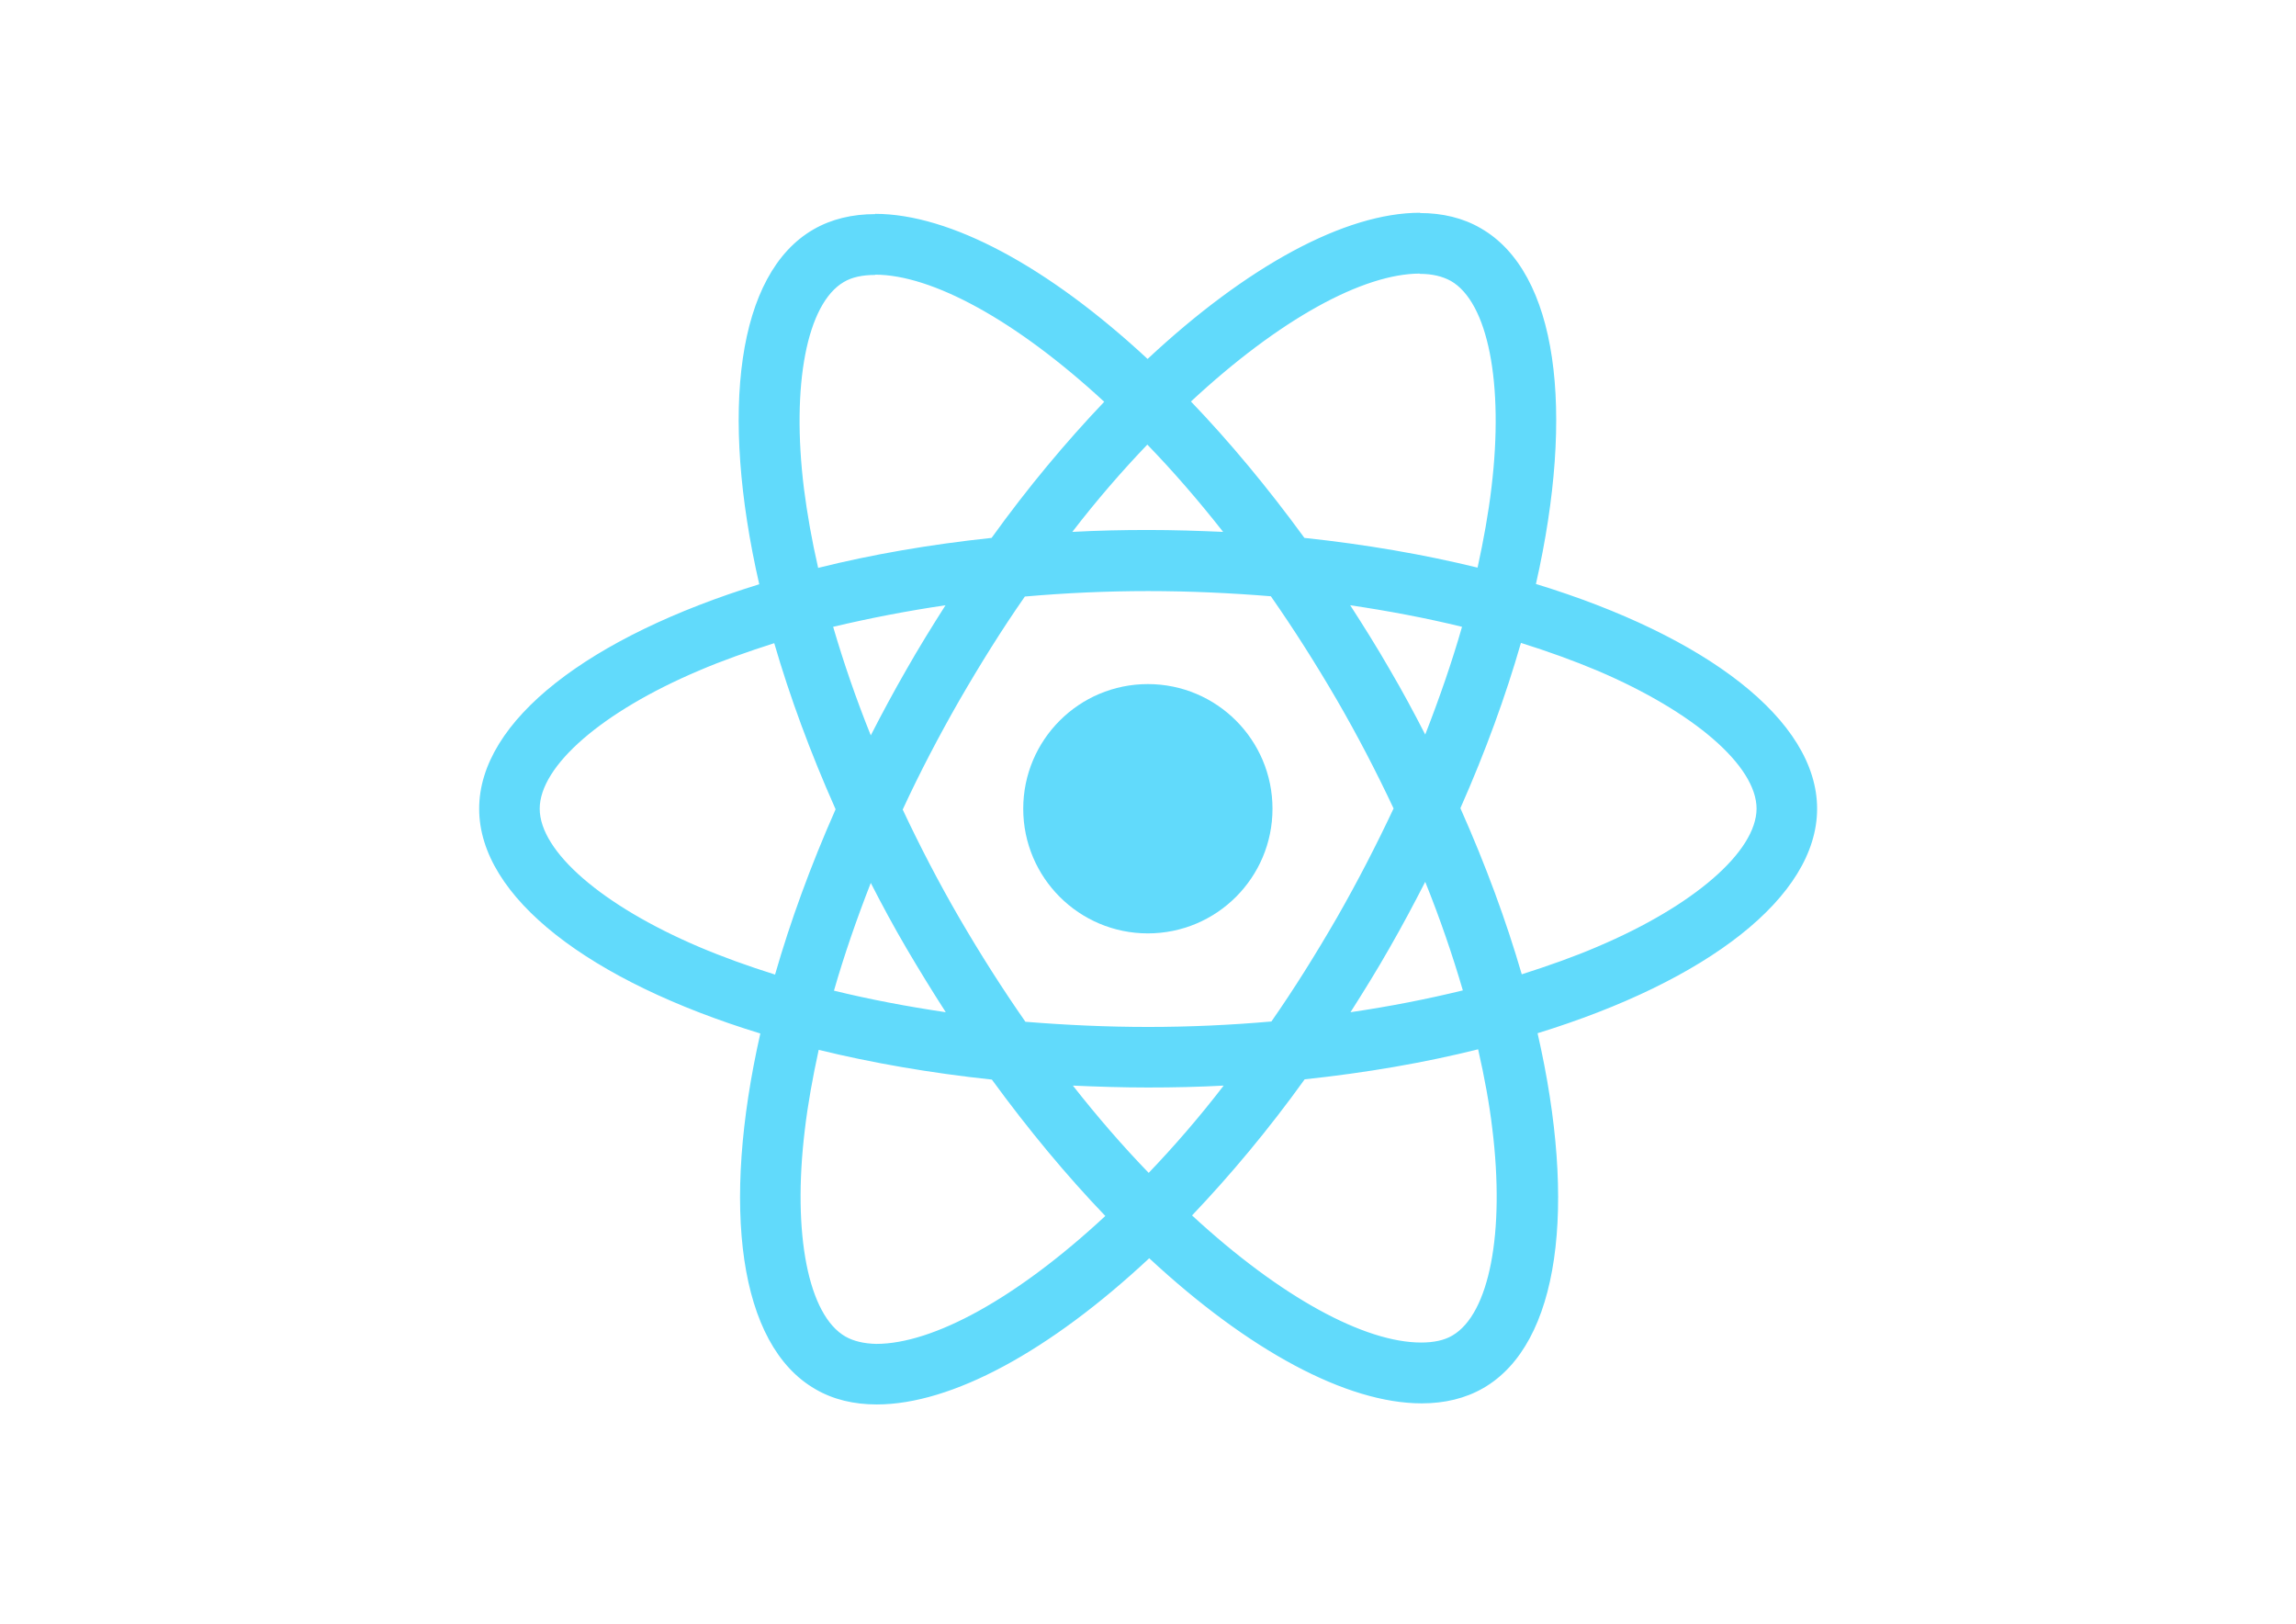
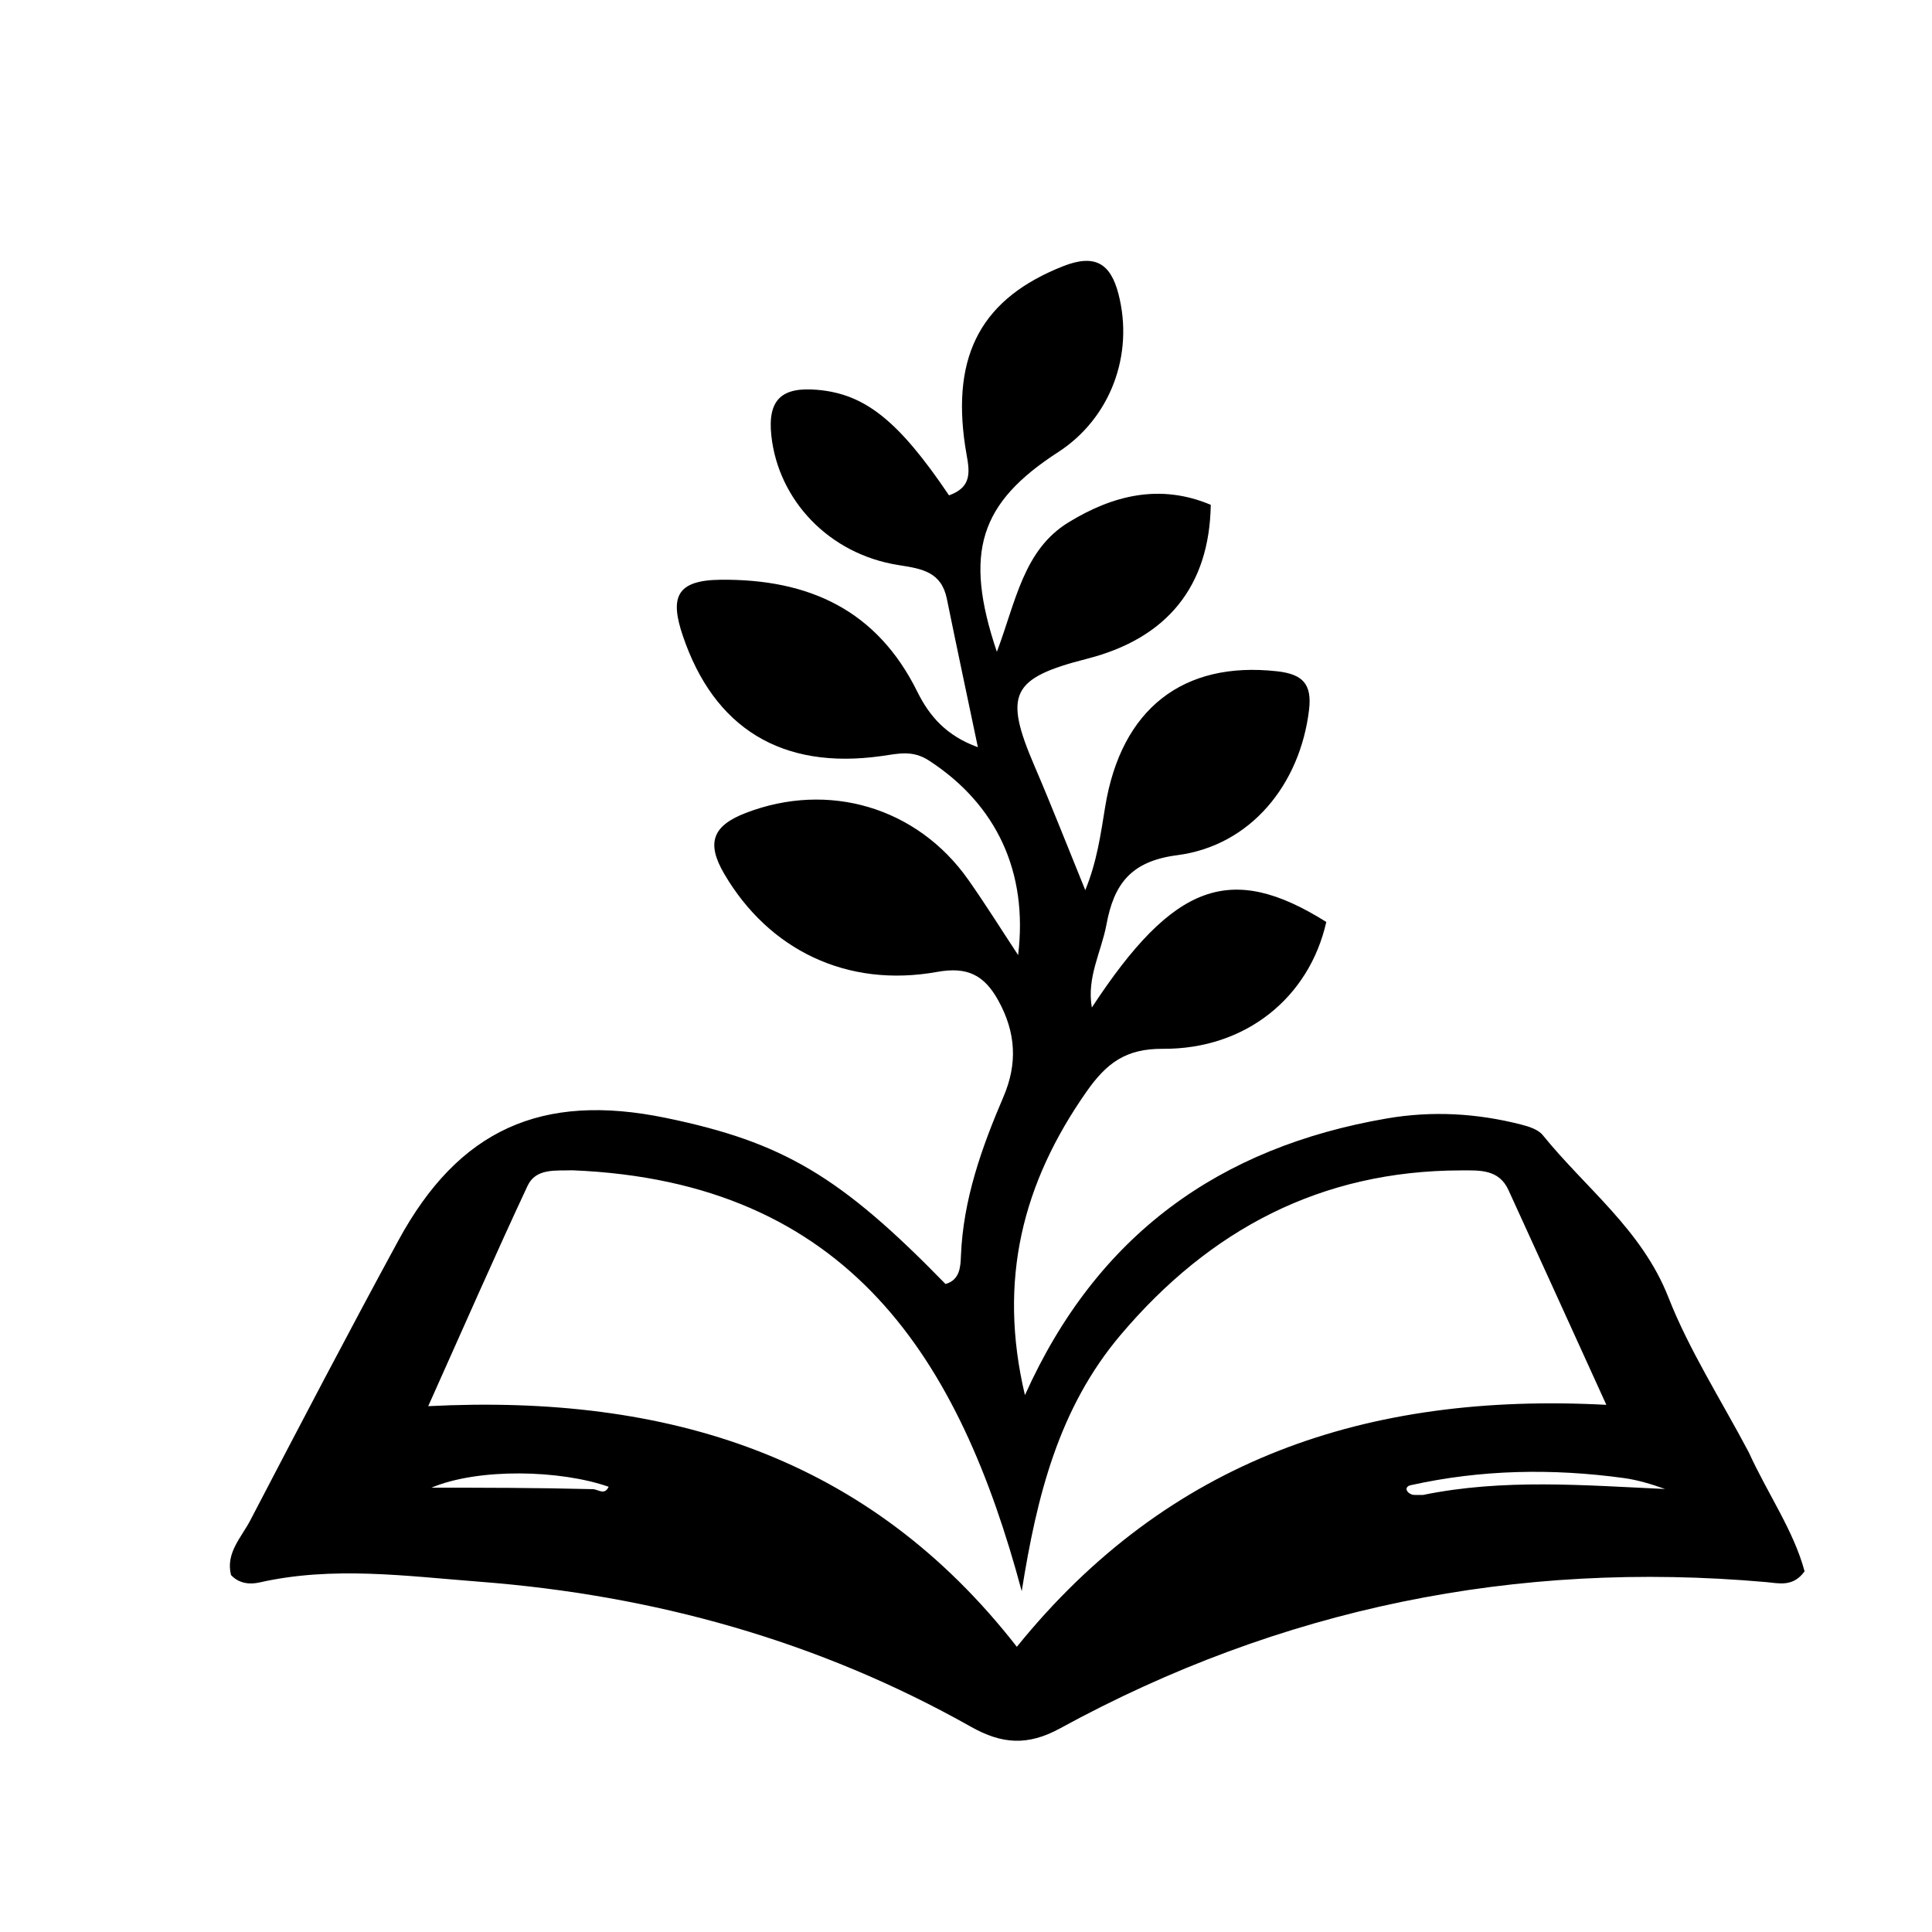
- <svg xmlns="http://www.w3.org/2000/svg" viewBox="0 0 841.9 595.3">
-   <g fill="#61DAFB">
-     <path d="M666.3 296.5c0-32.5-40.7-63.3-103.1-82.4 14.4-63.6 8-114.2-20.2-130.4-6.5-3.8-14.1-5.6-22.4-5.6v22.3c4.6 0 8.3.9 11.4 2.6 13.6 7.8 19.5 37.5 14.9 75.7-1.1 9.4-2.9 19.3-5.1 29.4-19.6-4.8-41-8.5-63.5-10.9-13.5-18.5-27.5-35.3-41.6-50 32.6-30.3 63.2-46.9 84-46.9V78c-27.5 0-63.5 19.6-99.9 53.6-36.4-33.8-72.4-53.2-99.9-53.2v22.3c20.7 0 51.4 16.5 84 46.6-14 14.7-28 31.4-41.3 49.9-22.6 2.4-44 6.1-63.6 11-2.3-10-4-19.7-5.2-29-4.7-38.2 1.1-67.9 14.6-75.8 3-1.8 6.9-2.6 11.5-2.6V78.5c-8.4 0-16 1.8-22.6 5.6-28.1 16.2-34.4 66.7-19.9 130.1-62.2 19.2-102.7 49.9-102.7 82.3 0 32.5 40.7 63.3 103.1 82.4-14.4 63.6-8 114.2 20.2 130.4 6.5 3.8 14.1 5.6 22.5 5.6 27.5 0 63.5-19.6 99.9-53.6 36.4 33.8 72.4 53.2 99.9 53.2 8.4 0 16-1.8 22.6-5.6 28.1-16.2 34.4-66.7 19.9-130.1 62-19.1 102.5-49.9 102.5-82.3zm-130.2-66.7c-3.7 12.9-8.3 26.2-13.5 39.5-4.1-8-8.4-16-13.1-24-4.6-8-9.5-15.8-14.4-23.4 14.2 2.1 27.9 4.7 41 7.9zm-45.8 106.5c-7.8 13.5-15.8 26.3-24.1 38.2-14.9 1.3-30 2-45.2 2-15.1 0-30.2-.7-45-1.9-8.3-11.9-16.4-24.6-24.2-38-7.6-13.1-14.5-26.4-20.8-39.8 6.2-13.4 13.2-26.8 20.7-39.9 7.8-13.5 15.8-26.3 24.1-38.2 14.9-1.3 30-2 45.2-2 15.1 0 30.2.7 45 1.9 8.3 11.9 16.4 24.6 24.2 38 7.6 13.1 14.5 26.4 20.8 39.8-6.3 13.4-13.2 26.8-20.7 39.9zm32.3-13c5.4 13.4 10 26.8 13.8 39.8-13.1 3.2-26.9 5.9-41.2 8 4.9-7.7 9.8-15.6 14.4-23.7 4.6-8 8.9-16.1 13-24.1zM421.2 430c-9.3-9.6-18.6-20.3-27.8-32 9 .4 18.2.7 27.5.7 9.4 0 18.7-.2 27.8-.7-9 11.7-18.3 22.4-27.5 32zm-74.4-58.9c-14.2-2.1-27.9-4.7-41-7.9 3.7-12.9 8.3-26.2 13.5-39.5 4.1 8 8.4 16 13.1 24 4.7 8 9.5 15.8 14.4 23.4zM420.7 163c9.3 9.6 18.6 20.3 27.8 32-9-.4-18.2-.7-27.5-.7-9.4 0-18.7.2-27.8.7 9-11.7 18.3-22.4 27.5-32zm-74 58.9c-4.9 7.7-9.8 15.6-14.4 23.7-4.6 8-8.9 16-13 24-5.4-13.4-10-26.8-13.8-39.8 13.1-3.1 26.9-5.8 41.2-7.9zm-90.5 125.2c-35.4-15.1-58.3-34.9-58.3-50.6 0-15.7 22.9-35.6 58.3-50.6 8.6-3.7 18-7 27.7-10.1 5.7 19.6 13.2 40 22.5 60.9-9.2 20.8-16.6 41.1-22.2 60.6-9.9-3.1-19.3-6.5-28-10.2zM310 490c-13.6-7.8-19.5-37.5-14.9-75.7 1.1-9.4 2.9-19.3 5.1-29.4 19.6 4.8 41 8.5 63.5 10.9 13.5 18.5 27.5 35.3 41.6 50-32.6 30.3-63.2 46.9-84 46.9-4.5-.1-8.3-1-11.3-2.7zm237.2-76.2c4.7 38.2-1.1 67.9-14.6 75.8-3 1.8-6.9 2.6-11.5 2.6-20.7 0-51.4-16.5-84-46.6 14-14.7 28-31.4 41.3-49.9 22.6-2.4 44-6.1 63.6-11 2.3 10.1 4.1 19.8 5.2 29.1zm38.5-66.7c-8.6 3.7-18 7-27.7 10.1-5.7-19.6-13.2-40-22.5-60.9 9.2-20.8 16.6-41.1 22.2-60.6 9.9 3.1 19.3 6.5 28.1 10.2 35.4 15.1 58.3 34.9 58.3 50.6-.1 15.7-23 35.6-58.4 50.6zM320.8 78.4z" />
-     <circle cx="420.9" cy="296.5" r="45.7" />
-     <path d="M520.5 78.1z" />
-   </g>
+ <svg xmlns="http://www.w3.org/2000/svg" version="1.1" id="Layer_1" x="0px" y="0px" width="100%" viewBox="0 0 192 192" enable-background="new 0 0 192 192" xml:space="preserve">
+   <path fill="#000000" opacity="1" stroke="none" d=" M173.783,144.314   C175.716,148.539 178.244,152.1 179.337,156.155   C178.189,157.756 176.757,157.335 175.513,157.226   C150.658,155.032 127.229,159.802 105.338,171.768   C102.135,173.519 99.562,173.334 96.501,171.609   C81.338,163.065 64.98,158.525 47.649,157.189   C40.346,156.626 33.086,155.615 25.796,157.261   C24.864,157.472 23.787,157.406 22.959,156.529   C22.405,154.338 23.983,152.798 24.872,151.093   C29.723,141.792 34.582,132.493 39.591,123.277   C45.583,112.25 53.822,108.547 66.168,111.095   C77.813,113.499 83.536,116.894 93.964,127.603   C95.409,127.202 95.455,125.855 95.496,124.812   C95.717,119.207 97.556,114.057 99.725,108.991   C101.132,105.705 100.967,102.618 99.214,99.436   C97.796,96.862 96.096,96.053 93.132,96.587   C84.175,98.202 76.406,94.402 71.976,86.847   C70.157,83.745 70.832,82.055 74.118,80.789   C82.306,77.633 91.144,80.196 96.24,87.447   C97.956,89.888 99.537,92.423 101.18,94.915   C102.185,86.642 99.02,79.936 92.323,75.585   C90.68,74.517 89.281,74.898 87.618,75.133   C77.68,76.542 70.961,72.355 67.86,63.19   C66.604,59.477 67.095,57.661 71.593,57.615   C80.392,57.524 87.146,60.626 91.161,68.74   C92.374,71.191 94.053,73.122 97.181,74.257   C96.101,69.104 95.077,64.316 94.1,59.519   C93.555,56.847 91.668,56.525 89.328,56.162   C82.337,55.077 77.334,49.654 76.653,43.276   C76.261,39.609 77.798,38.449 81.2,38.738   C85.915,39.138 89.262,41.739 94.311,49.226   C96.949,48.289 96.23,46.398 95.923,44.376   C94.519,35.109 97.694,29.595 105.656,26.454   C108.827,25.203 110.367,26.19 111.149,29.204   C112.725,35.279 110.322,41.591 105.164,44.928   C97.366,49.972 95.735,54.888 99.067,64.776   C100.951,59.803 101.703,54.664 106.176,51.919   C110.591,49.209 115.294,48.044 120.325,50.169   C120.195,58.262 115.988,63.437 108.029,65.467   C100.464,67.398 99.729,68.965 102.822,76.16   C104.521,80.114 106.086,84.126 107.853,88.461   C109.016,85.633 109.385,82.907 109.834,80.161   C111.429,70.409 117.607,65.678 126.902,66.71   C129.45,66.992 130.401,67.963 130.091,70.548   C129.197,77.981 124.275,84.046 116.985,84.989   C112.366,85.586 110.701,87.871 109.957,91.883   C109.457,94.581 107.982,97.107 108.505,100.128   C116.646,87.716 122.322,85.67 131.805,91.624   C130.114,99.126 123.801,104.282 115.561,104.23   C111.909,104.207 109.986,105.613 107.963,108.506   C101.644,117.54 99.141,127.186 101.857,138.647   C109.028,122.668 121.225,114.013 137.796,111.155   C142.319,110.375 146.743,110.63 151.146,111.75   C151.921,111.947 152.86,112.239 153.322,112.811   C157.584,118.086 163.172,122.22 165.801,128.92   C167.856,134.158 170.961,138.984 173.783,144.314  M56.896,116.303   C55.243,116.361 53.26,116.068 52.432,117.839   C49.23,124.685 46.202,131.612 42.556,139.744   C66.481,138.522 86.365,144.806 101.053,163.657   C116.095,145.065 135.81,138.349 159.637,139.611   C155.941,131.495 152.937,124.871 149.906,118.258   C148.95,116.173 147.021,116.311 145.179,116.313   C131.279,116.335 120.223,122.189 111.359,132.67   C105.208,139.943 103.032,148.709 101.538,158.132   C95.37,135.109 84.399,117.424 56.896,116.303  M141.418,148.566   C149.392,146.929 157.414,147.606 165.473,147.975   C164.131,147.496 162.763,147.076 161.363,146.885   C154.27,145.916 147.198,146.039 140.191,147.598   C139.573,147.735 139.685,148.296 140.317,148.526   C140.468,148.581 140.645,148.564 141.418,148.566  M58.904,147.991   C59.436,147.995 60.072,148.648 60.487,147.753   C55.704,146.08 47.599,145.861 42.869,147.845   C47.987,147.845 53.106,147.845 58.904,147.991  z" />
</svg>
